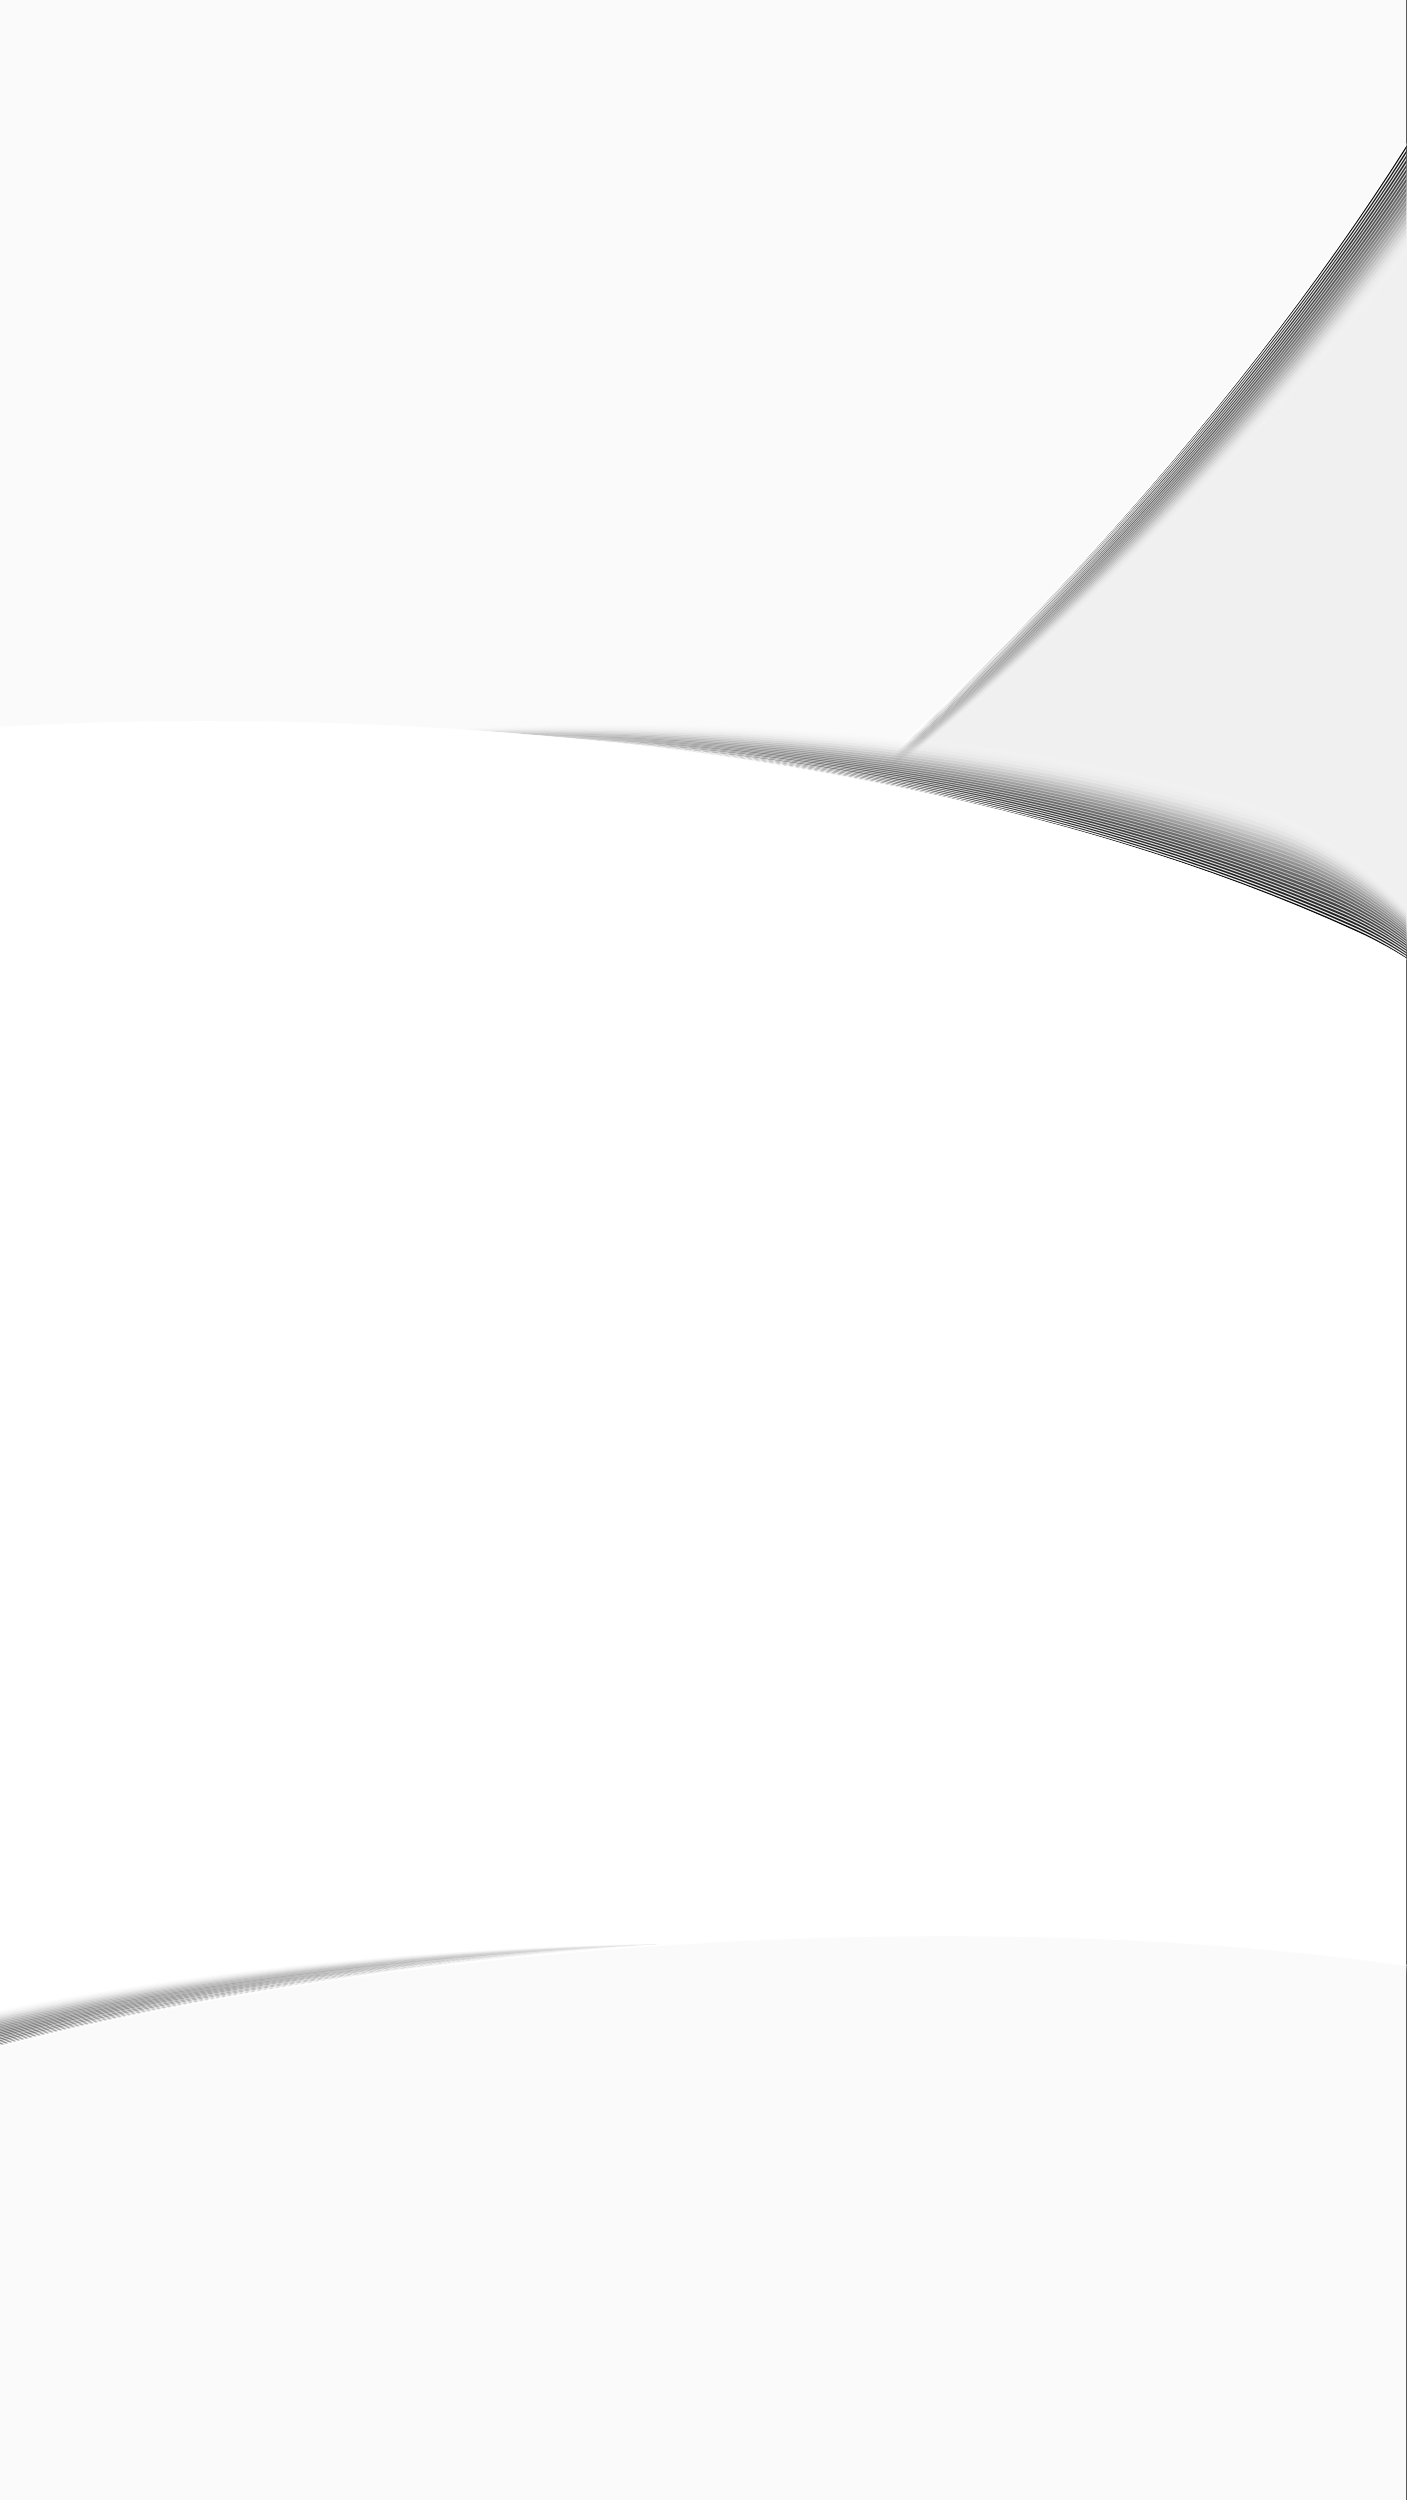
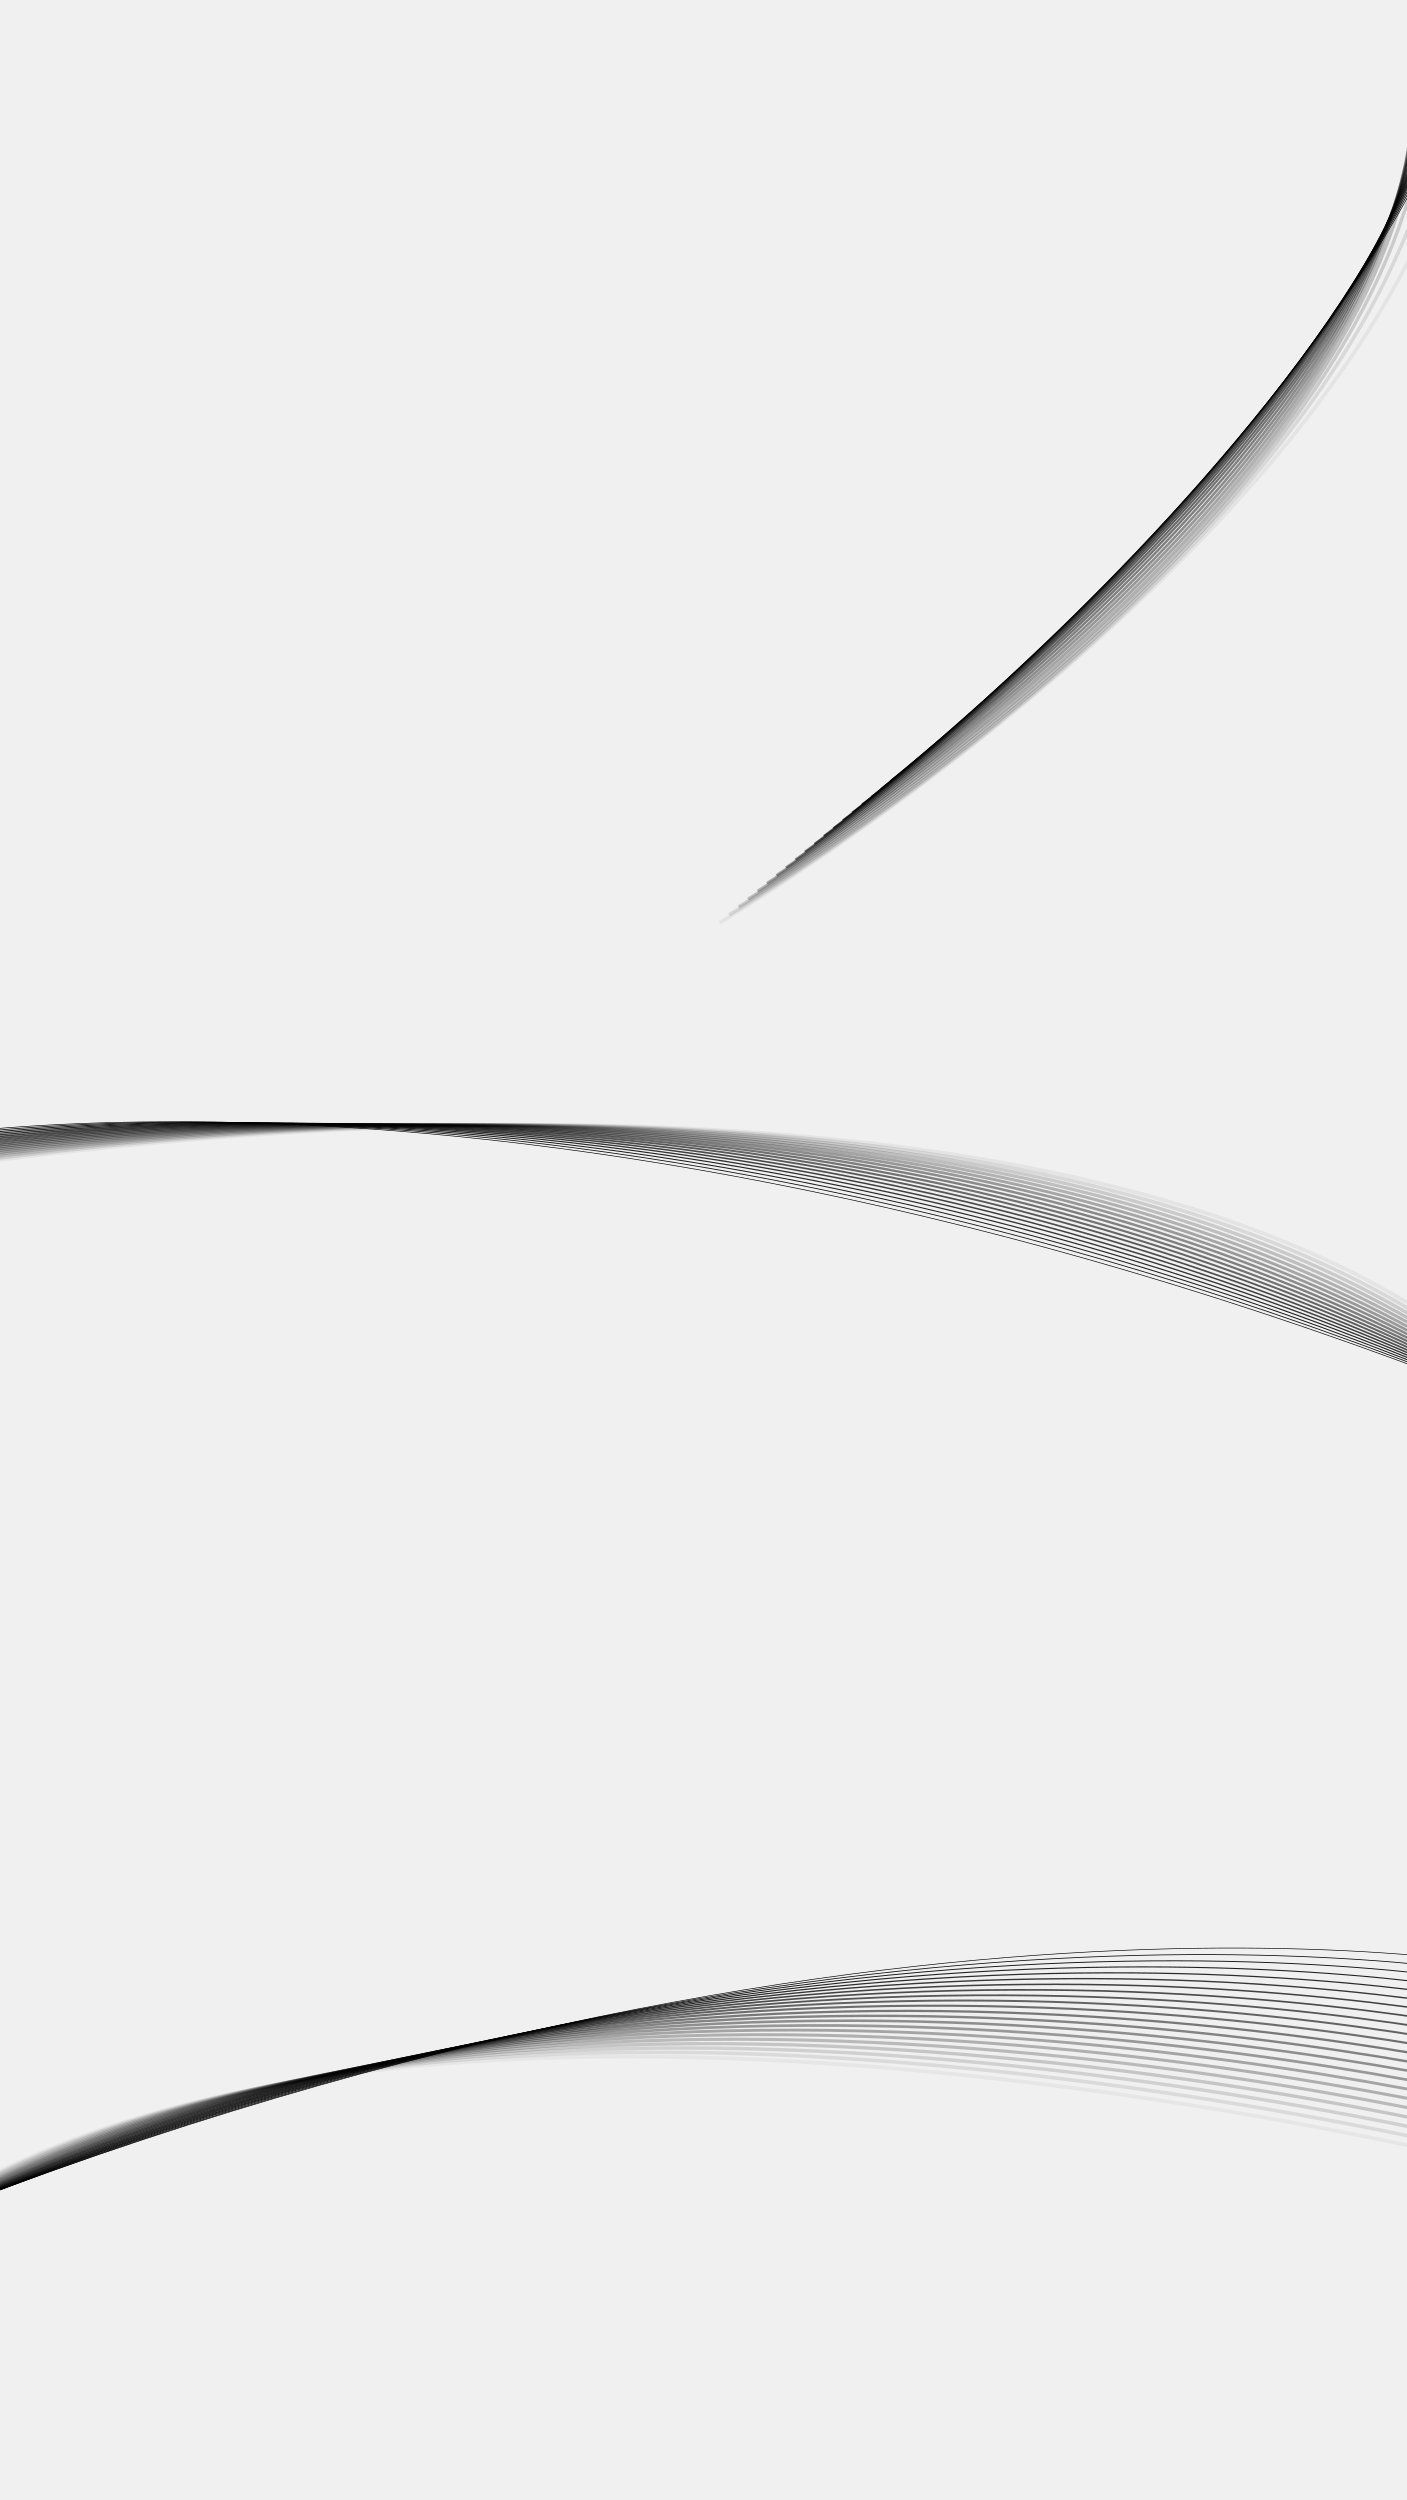
- <svg xmlns="http://www.w3.org/2000/svg" xmlns:xlink="http://www.w3.org/1999/xlink" version="1.1" id="Layer_1" x="0px" y="0px" viewBox="0 0 1080 1920" style="enable-background:new 0 0 1080 1920;" xml:space="preserve">
+ <svg xmlns="http://www.w3.org/2000/svg" version="1.1" id="Layer_2" x="0px" y="0px" viewBox="0 0 1080 1920" style="enable-background:new 0 0 1080 1920;" xml:space="preserve">
  <g>
-     <defs>
-       <rect id="SVGID_1_" width="1080" height="1920" />
-     </defs>
-     <clipPath id="SVGID_00000087369889969952459290000004250624700555883938_">
-       <use xlink:href="#SVGID_1_" style="overflow:visible;" />
-     </clipPath>
-     <g style="clip-path:url(#SVGID_00000087369889969952459290000004250624700555883938_);">
-       <g>
-         <ellipse transform="matrix(0.7996 -0.6005 0.6005 0.7996 -103.6747 261.0844)" style="opacity:0;fill:#FFFFFF;" cx="339.4" cy="285.9" rx="1134.5" ry="456.2" />
-         <ellipse transform="matrix(0.7974 -0.6035 0.6035 0.7974 -103.7632 262.7188)" style="opacity:4.000000e-02;fill:#F5F5F5;stroke:#FFFFFF;stroke-width:4.000000e-02;stroke-miterlimit:10;" cx="339.4" cy="285.9" rx="1134.9" ry="455.9" />
-         <ellipse transform="matrix(0.7952 -0.6064 0.6064 0.7952 -103.8456 264.3515)" style="opacity:8.000000e-02;fill:#EBEBEB;stroke:#FFFFFF;stroke-width:8.000000e-02;stroke-miterlimit:10;" cx="339.4" cy="285.9" rx="1135.4" ry="455.7" />
-         <ellipse transform="matrix(0.7929 -0.6093 0.6093 0.7929 -103.9218 265.9823)" style="opacity:0.12;fill:#E0E0E0;stroke:#FFFFFF;stroke-width:0.12;stroke-miterlimit:10;" cx="339.4" cy="285.9" rx="1135.8" ry="455.4" />
-         <ellipse transform="matrix(0.7907 -0.6122 0.6122 0.7907 -103.992 267.6111)" style="opacity:0.16;fill:#D6D6D6;stroke:#FFFFFF;stroke-width:0.16;stroke-miterlimit:10;" cx="339.4" cy="285.9" rx="1136.3" ry="455.2" />
-         <ellipse transform="matrix(0.7884 -0.6151 0.6151 0.7884 -104.056 269.2379)" style="opacity:0.2;fill:#CCCCCC;stroke:#FFFFFF;stroke-width:0.2;stroke-miterlimit:10;" cx="339.4" cy="285.9" rx="1136.8" ry="454.9" />
-         <ellipse transform="matrix(0.7862 -0.618 0.618 0.7862 -104.1141 270.8627)" style="opacity:0.24;fill:#C2C2C2;stroke:#FFFFFF;stroke-width:0.24;stroke-miterlimit:10;" cx="339.4" cy="285.9" rx="1137.3" ry="454.7" />
-         <ellipse transform="matrix(0.7839 -0.6209 0.6209 0.7839 -104.1661 272.4853)" style="opacity:0.28;fill:#B8B8B8;stroke:#FFFFFF;stroke-width:0.28;stroke-miterlimit:10;" cx="339.4" cy="285.9" rx="1137.8" ry="454.5" />
-         <ellipse transform="matrix(0.7816 -0.6237 0.6237 0.7816 -104.2121 274.1056)" style="opacity:0.32;fill:#ADADAD;stroke:#FFFFFF;stroke-width:0.32;stroke-miterlimit:10;" cx="339.4" cy="285.9" rx="1138.3" ry="454.2" />
-         <ellipse transform="matrix(0.7794 -0.6266 0.6266 0.7794 -104.2521 275.7237)" style="opacity:0.36;fill:#A3A3A3;stroke:#FFFFFF;stroke-width:0.36;stroke-miterlimit:10;" cx="339.4" cy="285.9" rx="1138.9" ry="454" />
-         <ellipse transform="matrix(0.7771 -0.6294 0.6294 0.7771 -104.2862 277.3395)" style="opacity:0.4;fill:#999999;stroke:#FFFFFF;stroke-width:0.4;stroke-miterlimit:10;" cx="339.4" cy="285.9" rx="1139.4" ry="453.7" />
-         <ellipse transform="matrix(0.7748 -0.6322 0.6322 0.7748 -104.3143 278.9529)" style="opacity:0.44;fill:#8F8F8F;stroke:#FFFFFF;stroke-width:0.44;stroke-miterlimit:10;" cx="339.4" cy="285.9" rx="1140" ry="453.5" />
-         <ellipse transform="matrix(0.7725 -0.635 0.635 0.7725 -104.3366 280.5638)" style="opacity:0.48;fill:#858585;stroke:#FFFFFF;stroke-width:0.48;stroke-miterlimit:10;" cx="339.4" cy="285.9" rx="1140.6" ry="453.3" />
-         <ellipse transform="matrix(0.7702 -0.6378 0.6378 0.7702 -104.353 282.1721)" style="opacity:0.52;fill:#7A7A7A;stroke:#FFFFFF;stroke-width:0.52;stroke-miterlimit:10;" cx="339.4" cy="285.9" rx="1141.2" ry="453" />
-         <ellipse transform="matrix(0.7679 -0.6406 0.6406 0.7679 -104.3635 283.778)" style="opacity:0.56;fill:#707070;stroke:#FFFFFF;stroke-width:0.56;stroke-miterlimit:10;" cx="339.4" cy="285.9" rx="1141.8" ry="452.8" />
-         <ellipse transform="matrix(0.7655 -0.6434 0.6434 0.7655 -104.3682 285.3812)" style="opacity:0.6;fill:#666666;stroke:#FFFFFF;stroke-width:0.6;stroke-miterlimit:10;" cx="339.4" cy="285.9" rx="1142.4" ry="452.6" />
-         <ellipse transform="matrix(0.7632 -0.6462 0.6462 0.7632 -104.3672 286.9817)" style="opacity:0.64;fill:#5C5C5C;stroke:#FFFFFF;stroke-width:0.64;stroke-miterlimit:10;" cx="339.4" cy="285.9" rx="1143.1" ry="452.3" />
-         <ellipse transform="matrix(0.7609 -0.6489 0.6489 0.7609 -104.3604 288.5794)" style="opacity:0.68;fill:#525252;stroke:#FFFFFF;stroke-width:0.68;stroke-miterlimit:10;" cx="339.4" cy="285.9" rx="1143.7" ry="452.1" />
-         <ellipse transform="matrix(0.7585 -0.6516 0.6516 0.7585 -104.3478 290.1743)" style="opacity:0.72;fill:#474747;stroke:#FFFFFF;stroke-width:0.72;stroke-miterlimit:10;" cx="339.4" cy="285.9" rx="1144.4" ry="451.8" />
-         <ellipse transform="matrix(0.7562 -0.6543 0.6543 0.7562 -104.3296 291.7664)" style="opacity:0.76;fill:#3D3D3D;stroke:#FFFFFF;stroke-width:0.76;stroke-miterlimit:10;" cx="339.4" cy="285.9" rx="1145.1" ry="451.6" />
-         <ellipse transform="matrix(0.7538 -0.657 0.657 0.7538 -104.3057 293.3556)" style="opacity:0.8;fill:#333333;stroke:#FFFFFF;stroke-width:0.8;stroke-miterlimit:10;" cx="339.4" cy="285.9" rx="1145.8" ry="451.4" />
-         <ellipse transform="matrix(0.7515 -0.6597 0.6597 0.7515 -104.2762 294.9417)" style="opacity:0.84;fill:#292929;stroke:#FFFFFF;stroke-width:0.84;stroke-miterlimit:10;" cx="339.4" cy="285.9" rx="1146.5" ry="451.2" />
-         <ellipse transform="matrix(0.7491 -0.6624 0.6624 0.7491 -104.2411 296.5249)" style="opacity:0.88;fill:#1F1F1F;stroke:#FFFFFF;stroke-width:0.88;stroke-miterlimit:10;" cx="339.4" cy="285.9" rx="1147.2" ry="450.9" />
-         <ellipse transform="matrix(0.7468 -0.6651 0.6651 0.7468 -104.2004 298.105)" style="opacity:0.92;fill:#141414;stroke:#FFFFFF;stroke-width:0.92;stroke-miterlimit:10;" cx="339.4" cy="285.9" rx="1147.9" ry="450.7" />
-         <ellipse transform="matrix(0.7444 -0.6677 0.6677 0.7444 -104.1541 299.6819)" style="opacity:0.96;fill:#0A0A0A;stroke:#FFFFFF;stroke-width:0.96;stroke-miterlimit:10;" cx="339.4" cy="285.9" rx="1148.6" ry="450.5" />
-         <ellipse transform="matrix(0.742 -0.6704 0.6704 0.742 -104.1024 301.2557)" style="stroke:#FFFFFF;stroke-miterlimit:10;" cx="339.4" cy="285.9" rx="1149.4" ry="450.2" />
-       </g>
-       <ellipse transform="matrix(0.742 -0.6704 0.6704 0.742 -104.1024 301.2557)" style="fill:#FAFAFA;stroke:#FFFFFF;stroke-miterlimit:10;" cx="339.4" cy="285.9" rx="1149.4" ry="450.2" />
-     </g>
-     <g style="clip-path:url(#SVGID_00000087369889969952459290000004250624700555883938_);">
-       <g>
-         <path style="opacity:0;fill:#FFFFFF;" d="M107.6,2178.7L-152.4,633c0,0,597-159,1090.8-25.8s234.2,1392.3,234.2,1392.3L107.6,2178.7z" />
-         <path style="opacity:4.000000e-02;fill:#F5F5F5;stroke:#FFFFFF;stroke-width:4.000000e-02;stroke-miterlimit:10;" d="M101.9,2176.7L-147.8,630.2c0,0,597.7-155,1090.4-18.5s224.8,1393.1,224.8,1393.1L101.9,2176.7z" />
-         <path style="opacity:8.000000e-02;fill:#EBEBEB;stroke:#FFFFFF;stroke-width:8.000000e-02;stroke-miterlimit:10;" d="M96.1,2174.8L-143.1,627.3c0,0,598.5-150.9,1090-11.3s215.5,1393.9,215.5,1393.9L96.1,2174.8z" />
-         <path style="opacity:0.12;fill:#E0E0E0;stroke:#FFFFFF;stroke-width:0.12;stroke-miterlimit:10;" d="M90.4,2172.8L-138.4,624.4c0,0,599.2-146.9,1089.5-4s206.1,1394.7,206.1,1394.7L90.4,2172.8z" />
-         <path style="opacity:0.16;fill:#D6D6D6;stroke:#FFFFFF;stroke-width:0.16;stroke-miterlimit:10;" d="M84.6,2170.8L-133.8,621.6c0,0,599.9-142.8,1089.1,3.2s196.7,1395.5,196.7,1395.5L84.6,2170.8z" />
-         <path style="opacity:0.2;fill:#CCCCCC;stroke:#FFFFFF;stroke-width:0.2;stroke-miterlimit:10;" d="M78.9,2168.8l-208-1550.1c0,0,600.6-138.8,1088.7,10.5s187.4,1396.2,187.4,1396.2L78.9,2168.8z" />
-         <path style="opacity:0.24;fill:#C2C2C2;stroke:#FFFFFF;stroke-width:0.24;stroke-miterlimit:10;" d="M73.1,2166.8L-124.5,615.8c0,0,601.3-134.7,1088.2,17.8s178,1397,178,1397L73.1,2166.8z" />
-         <path style="opacity:0.28;fill:#B8B8B8;stroke:#FFFFFF;stroke-width:0.28;stroke-miterlimit:10;" d="M67.4,2164.8L-119.8,613c0,0,602.1-130.7,1087.8,25s168.6,1397.8,168.6,1397.8L67.4,2164.8z" />
-         <path style="opacity:0.32;fill:#ADADAD;stroke:#FFFFFF;stroke-width:0.32;stroke-miterlimit:10;" d="M61.7,2162.8L-115.2,610.1c0,0,602.8-126.6,1087.4,32.3S1131.5,2041,1131.5,2041L61.7,2162.8z" />
-         <path style="opacity:0.36;fill:#A3A3A3;stroke:#FFFFFF;stroke-width:0.36;stroke-miterlimit:10;" d="M55.9,2160.8L-110.5,607.2c0,0,603.5-122.6,1086.9,39.5s149.9,1399.4,149.9,1399.4L55.9,2160.8z" />
-         <path style="opacity:0.4;fill:#999999;stroke:#FFFFFF;stroke-width:0.4;stroke-miterlimit:10;" d="M50.2,2158.8l-156-1554.4c0,0,604.2-118.5,1086.5,46.8s140.5,1400.2,140.5,1400.2L50.2,2158.8z" />
-         <path style="opacity:0.44;fill:#8F8F8F;stroke:#FFFFFF;stroke-width:0.44;stroke-miterlimit:10;" d="M44.4,2156.8L-101.2,601.5c0,0,605-114.5,1086.1,54S1116,2056.5,1116,2056.5L44.4,2156.8z" />
-         <path style="opacity:0.48;fill:#858585;stroke:#FFFFFF;stroke-width:0.48;stroke-miterlimit:10;" d="M38.7,2154.8L-96.5,598.7c0,0,605.7-110.4,1085.6,61.3s121.8,1401.7,121.8,1401.7L38.7,2154.8z" />
-         <path style="opacity:0.52;fill:#7A7A7A;stroke:#FFFFFF;stroke-width:0.52;stroke-miterlimit:10;" d="M32.9,2152.8l-124.8-1557c0,0,606.4-106.4,1085.2,68.5s112.4,1402.5,112.4,1402.5L32.9,2152.8z" />
-         <path style="opacity:0.56;fill:#707070;stroke:#FFFFFF;stroke-width:0.56;stroke-miterlimit:10;" d="M27.2,2150.8L-87.2,592.9c0,0,607.1-102.3,1084.8,75.8S1100.6,2072,1100.6,2072L27.2,2150.8z" />
-         <path style="opacity:0.6;fill:#666666;stroke:#FFFFFF;stroke-width:0.6;stroke-miterlimit:10;" d="M21.4,2148.8l-104-1558.8c0,0,607.9-98.3,1084.3,83s93.7,1404.1,93.7,1404.1L21.4,2148.8z" />
-         <path style="opacity:0.64;fill:#5C5C5C;stroke:#FFFFFF;stroke-width:0.64;stroke-miterlimit:10;" d="M15.7,2146.8L-77.9,587.2c0,0,608.6-94.2,1083.9,90.3s84.3,1404.8,84.3,1404.8L15.7,2146.8z" />
-         <path style="opacity:0.68;fill:#525252;stroke:#FFFFFF;stroke-width:0.68;stroke-miterlimit:10;" d="M10,2144.8L-73.3,584.3c0,0,609.3-90.2,1083.5,97.5s74.9,1405.6,74.9,1405.6L10,2144.8z" />
-         <path style="opacity:0.72;fill:#474747;stroke:#FFFFFF;stroke-width:0.72;stroke-miterlimit:10;" d="M4.2,2142.8L-68.6,581.5c0,0,610-86.1,1083,104.8s65.6,1406.4,65.6,1406.4L4.2,2142.8z" />
-         <path style="opacity:0.76;fill:#3D3D3D;stroke:#FFFFFF;stroke-width:0.76;stroke-miterlimit:10;" d="M-1.5,2140.9L-63.9,578.6c0,0,610.8-82.1,1082.6,112s56.2,1407.2,56.2,1407.2L-1.5,2140.9z" />
-         <path style="opacity:0.8;fill:#333333;stroke:#FFFFFF;stroke-width:0.8;stroke-miterlimit:10;" d="M-7.3,2138.9l-52-1563.1c0,0,611.5-78,1082.2,119.3s46.8,1408,46.8,1408L-7.3,2138.9z" />
-         <path style="opacity:0.84;fill:#292929;stroke:#FFFFFF;stroke-width:0.84;stroke-miterlimit:10;" d="M-13,2136.9l-41.6-1564c0,0,612.2-74,1081.7,126.5s37.5,1408.8,37.5,1408.8L-13,2136.9z" />
-         <path style="opacity:0.88;fill:#1F1F1F;stroke:#FFFFFF;stroke-width:0.88;stroke-miterlimit:10;" d="M-18.8,2134.9L-50,570c0,0,612.9-69.9,1081.3,133.8s28.1,1409.5,28.1,1409.5L-18.8,2134.9z" />
-         <path style="opacity:0.92;fill:#141414;stroke:#FFFFFF;stroke-width:0.92;stroke-miterlimit:10;" d="M-24.5,2132.9L-45.3,567.2c0,0,613.7-65.9,1080.9,141.1s18.7,1410.3,18.7,1410.3L-24.5,2132.9z" />
-         <path style="opacity:0.96;fill:#0A0A0A;stroke:#FFFFFF;stroke-width:0.96;stroke-miterlimit:10;" d="M-30.3,2130.9L-40.7,564.3c0,0,614.4-61.8,1080.4,148.3s9.4,1411.1,9.4,1411.1L-30.3,2130.9z" />
-         <path style="stroke:#FFFFFF;stroke-miterlimit:10;" d="M-36,2128.9V561.4c0,0,615.1-57.8,1080,155.6s0,1411.9,0,1411.9H-36z" />
-       </g>
-       <path style="fill:#FFFFFF;stroke:#FFFFFF;stroke-miterlimit:10;" d="M-36,2128.9V561.4c0,0,615.1-57.8,1080,155.6s0,1411.9,0,1411.9H-36z" />
-     </g>
-     <g style="clip-path:url(#SVGID_00000087369889969952459290000004250624700555883938_);">
-       <g>
-         <ellipse style="opacity:0;fill:#FFFFFF;" cx="540" cy="1781.4" rx="976.7" ry="288.9" />
-         <ellipse transform="matrix(1 -2.512381e-03 2.512381e-03 1 -4.474 1.3623)" style="opacity:4.000000e-02;fill:#F5F5F5;stroke:#FFFFFF;stroke-width:4.000000e-02;stroke-miterlimit:10;" cx="540" cy="1781.4" rx="976.6" ry="288.9" />
-         <ellipse transform="matrix(1 -5.025112e-03 5.025112e-03 1 -8.9451 2.7361)" style="opacity:8.000000e-02;fill:#EBEBEB;stroke:#FFFFFF;stroke-width:8.000000e-02;stroke-miterlimit:10;" cx="540" cy="1781.4" rx="976.5" ry="288.8" />
-         <ellipse transform="matrix(1 -7.538145e-03 7.538145e-03 1 -13.4134 4.1212)" style="opacity:0.12;fill:#E0E0E0;stroke:#FFFFFF;stroke-width:0.12;stroke-miterlimit:10;" cx="540" cy="1781.4" rx="976.5" ry="288.8" />
-         <ellipse transform="matrix(0.9999 -1.005143e-02 1.005143e-02 0.9999 -17.8788 5.5178)" style="opacity:0.16;fill:#D6D6D6;stroke:#FFFFFF;stroke-width:0.16;stroke-miterlimit:10;" cx="540" cy="1781.4" rx="976.4" ry="288.8" />
-         <ellipse transform="matrix(0.9999 -1.256492e-02 1.256492e-02 0.9999 -22.3411 6.9257)" style="opacity:0.2;fill:#CCCCCC;stroke:#FFFFFF;stroke-width:0.2;stroke-miterlimit:10;" cx="540" cy="1781.4" rx="976.4" ry="288.8" />
-         <ellipse transform="matrix(0.9999 -1.507858e-02 1.507858e-02 0.9999 -26.8003 8.345)" style="opacity:0.24;fill:#C2C2C2;stroke:#FFFFFF;stroke-width:0.24;stroke-miterlimit:10;" cx="540" cy="1781.4" rx="976.3" ry="288.8" />
-         <ellipse transform="matrix(0.9998 -1.759234e-02 1.759234e-02 0.9998 -31.2562 9.7756)" style="opacity:0.28;fill:#B8B8B8;stroke:#FFFFFF;stroke-width:0.28;stroke-miterlimit:10;" cx="540" cy="1781.4" rx="976.3" ry="288.8" />
-         <ellipse transform="matrix(0.9998 -2.010617e-02 2.010617e-02 0.9998 -35.7089 11.2174)" style="opacity:0.32;fill:#ADADAD;stroke:#FFFFFF;stroke-width:0.32;stroke-miterlimit:10;" cx="540" cy="1781.4" rx="976.2" ry="288.8" />
-         <ellipse transform="matrix(0.9997 -2.262001e-02 2.262001e-02 0.9997 -40.1581 12.6706)" style="opacity:0.36;fill:#A3A3A3;stroke:#FFFFFF;stroke-width:0.36;stroke-miterlimit:10;" cx="540" cy="1781.4" rx="976.2" ry="288.8" />
-         <ellipse transform="matrix(0.9997 -2.513382e-02 2.513382e-02 0.9997 -44.6039 14.135)" style="opacity:0.4;fill:#999999;stroke:#FFFFFF;stroke-width:0.4;stroke-miterlimit:10;" cx="540" cy="1781.4" rx="976.2" ry="288.8" />
-         <ellipse transform="matrix(0.9996 -2.764755e-02 2.764755e-02 0.9996 -49.0462 15.6107)" style="opacity:0.44;fill:#8F8F8F;stroke:#FFFFFF;stroke-width:0.44;stroke-miterlimit:10;" cx="540" cy="1781.4" rx="976.2" ry="288.7" />
-         <ellipse transform="matrix(0.9995 -3.016116e-02 3.016116e-02 0.9995 -53.4848 17.0975)" style="opacity:0.48;fill:#858585;stroke:#FFFFFF;stroke-width:0.48;stroke-miterlimit:10;" cx="540" cy="1781.4" rx="976.2" ry="288.7" />
-         <ellipse transform="matrix(0.9995 -3.267459e-02 3.267459e-02 0.9995 -57.9196 18.5955)" style="opacity:0.52;fill:#7A7A7A;stroke:#FFFFFF;stroke-width:0.52;stroke-miterlimit:10;" cx="540" cy="1781.4" rx="976.2" ry="288.7" />
-         <ellipse transform="matrix(0.9994 -3.518780e-02 3.518780e-02 0.9994 -62.3507 20.1046)" style="opacity:0.56;fill:#707070;stroke:#FFFFFF;stroke-width:0.56;stroke-miterlimit:10;" cx="540" cy="1781.4" rx="976.2" ry="288.7" />
-         <ellipse transform="matrix(0.9993 -3.770073e-02 3.770073e-02 0.9993 -66.7779 21.6249)" style="opacity:0.6;fill:#666666;stroke:#FFFFFF;stroke-width:0.6;stroke-miterlimit:10;" cx="540" cy="1781.4" rx="976.2" ry="288.8" />
-         <ellipse transform="matrix(0.9992 -4.021335e-02 4.021335e-02 0.9992 -71.2011 23.1562)" style="opacity:0.64;fill:#5C5C5C;stroke:#FFFFFF;stroke-width:0.64;stroke-miterlimit:10;" cx="540" cy="1781.4" rx="976.2" ry="288.8" />
-         <ellipse transform="matrix(0.9991 -4.272560e-02 4.272560e-02 0.9991 -75.6202 24.6986)" style="opacity:0.68;fill:#525252;stroke:#FFFFFF;stroke-width:0.68;stroke-miterlimit:10;" cx="540" cy="1781.4" rx="976.2" ry="288.8" />
-         <ellipse transform="matrix(0.999 -4.523745e-02 4.523745e-02 0.999 -80.0352 26.252)" style="opacity:0.72;fill:#474747;stroke:#FFFFFF;stroke-width:0.72;stroke-miterlimit:10;" cx="540" cy="1781.4" rx="976.3" ry="288.8" />
-         <ellipse transform="matrix(0.9989 -4.774883e-02 4.774883e-02 0.9989 -84.4459 27.8163)" style="opacity:0.76;fill:#3D3D3D;stroke:#FFFFFF;stroke-width:0.76;stroke-miterlimit:10;" cx="540" cy="1781.4" rx="976.3" ry="288.8" />
-         <ellipse transform="matrix(0.9987 -5.025970e-02 5.025970e-02 0.9987 -88.8524 29.3917)" style="opacity:0.8;fill:#333333;stroke:#FFFFFF;stroke-width:0.8;stroke-miterlimit:10;" cx="540" cy="1781.4" rx="976.4" ry="288.8" />
-         <ellipse transform="matrix(0.9986 -5.277001e-02 5.277001e-02 0.9986 -93.2545 30.9779)" style="opacity:0.84;fill:#292929;stroke:#FFFFFF;stroke-width:0.84;stroke-miterlimit:10;" cx="540" cy="1781.4" rx="976.4" ry="288.8" />
-         <ellipse transform="matrix(0.9985 -5.527973e-02 5.527973e-02 0.9985 -97.6521 32.575)" style="opacity:0.88;fill:#1F1F1F;stroke:#FFFFFF;stroke-width:0.88;stroke-miterlimit:10;" cx="540" cy="1781.4" rx="976.5" ry="288.8" />
-         <ellipse transform="matrix(0.9983 -5.778879e-02 5.778879e-02 0.9983 -102.0451 34.183)" style="opacity:0.92;fill:#141414;stroke:#FFFFFF;stroke-width:0.92;stroke-miterlimit:10;" cx="540" cy="1781.4" rx="976.5" ry="288.8" />
-         <ellipse transform="matrix(0.9982 -6.029716e-02 6.029716e-02 0.9982 -106.4335 35.8019)" style="opacity:0.96;fill:#0A0A0A;stroke:#FFFFFF;stroke-width:0.96;stroke-miterlimit:10;" cx="540" cy="1781.4" rx="976.6" ry="288.9" />
-         <ellipse transform="matrix(0.998 -6.280477e-02 6.280477e-02 0.998 -110.8172 37.4314)" style="stroke:#FFFFFF;stroke-miterlimit:10;" cx="540" cy="1781.4" rx="976.7" ry="288.9" />
-       </g>
-       <ellipse transform="matrix(0.998 -6.280477e-02 6.280477e-02 0.998 -110.8172 37.4314)" style="fill:#FAFAFA;stroke:#FFFFFF;stroke-miterlimit:10;" cx="540" cy="1781.4" rx="976.7" ry="288.9" />
-     </g>
+     <path style="fill:none;stroke:#000000;stroke-width:0.5;stroke-miterlimit:10;" d="M683.5,599.6c0,0,623.6-493.8,439.1-831.5S683.5-585.2,683.5-585.2" />
+     <path style="opacity:0.947;fill:none;stroke:#000000;stroke-width:0.632;stroke-miterlimit:10;" d="M676.3,605.7c0,0,612.2-480.4,443.4-812.3C952.7-534.7,710.5-554.7,708.3-561.5" />
+     <path style="opacity:0.895;fill:none;stroke:#000000;stroke-width:0.763;stroke-miterlimit:10;" d="M669,611.8c0,0,601-466.8,447.7-793c-149.5-318.3-379.1-343-383.6-356.5" />
+     <path style="opacity:0.842;fill:none;stroke:#000000;stroke-width:0.895;stroke-miterlimit:10;" d="M661.7,617.8c0,0,589.7-452.8,452-773.7C981.5-464.1,764.6-493.8,757.9-514" />
+     <path style="opacity:0.789;fill:none;stroke:#000000;stroke-width:1.026;stroke-miterlimit:10;" d="M654.4,623.9c0,0,578.4-438.5,456.3-754.5c-115-297.6-319.1-332.7-328.1-359.6" />
+     <path style="opacity:0.737;fill:none;stroke:#000000;stroke-width:1.158;stroke-miterlimit:10;" d="M647.2,629.9c0,0,567.1-423.8,460.6-735.2c-98.1-286.8-289.1-327.5-300.3-361.2" />
+     <path style="opacity:0.684;fill:none;stroke:#000000;stroke-width:1.29;stroke-miterlimit:10;" d="M639.9,636c0,0,555.6-408.7,464.8-716c-81.4-275.7-259.1-322.3-272.6-362.8" />
+     <path style="opacity:0.632;fill:none;stroke:#000000;stroke-width:1.421;stroke-miterlimit:10;" d="M632.6,642c0,0,544-393.1,469.1-696.7C1036.6-318.8,872.7-371.8,857-419" />
+     <path style="opacity:0.579;fill:none;stroke:#000000;stroke-width:1.553;stroke-miterlimit:10;" d="M625.4,648.1c0,0,532.1-377.1,473.4-677.4c-49.3-252.2-199-312-217-366" />
+     <path style="opacity:0.526;fill:none;stroke:#000000;stroke-width:1.684;stroke-miterlimit:10;" d="M618.1,654.1c0,0,519.8-360.7,477.7-658.2c-34-240-169-306.8-189.3-367.5" />
+     <path style="opacity:0.474;fill:none;stroke:#000000;stroke-width:1.816;stroke-miterlimit:10;" d="M610.8,660.2c0,0,507-343.9,482-638.9c-19.3-227.5-139-301.6-161.5-369.1" />
+     <path style="opacity:0.421;fill:none;stroke:#000000;stroke-width:1.947;stroke-miterlimit:10;" d="M603.6,666.3c0,0,493.5-326.9,486.2-619.7c-5.3-214.7-109-296.5-133.7-370.7" />
+     <path style="opacity:0.368;fill:none;stroke:#000000;stroke-width:2.079;stroke-miterlimit:10;" d="M596.3,672.3c0,0,479-309.6,490.5-600.4c8-201.8-79-291.3-106-372.3" />
+     <path style="opacity:0.316;fill:none;stroke:#000000;stroke-width:2.211;stroke-miterlimit:10;" d="M589,678.4c0,0,463.5-292.4,494.8-581.1c20.5-188.9-49-286.1-78.2-373.9" />
+     <path style="opacity:0.263;fill:none;stroke:#000000;stroke-width:2.342;stroke-miterlimit:10;" d="M581.8,684.4c0,0,446.7-275.4,499.1-561.9c32.2-176.3-18.9-281-50.4-375.4" />
+     <path style="opacity:0.21;fill:none;stroke:#000000;stroke-width:2.474;stroke-miterlimit:10;" d="M574.5,690.5c0,0,428.5-259.1,503.4-542.6c43.3-163.9,11.1-275.8-22.7-377" />
+     <path style="opacity:0.158;fill:none;stroke:#000000;stroke-width:2.605;stroke-miterlimit:10;" d="M567.2,696.5c0,0,408.9-243.8,507.7-523.3C1128.6,21,1116-97.4,1080-205.4" />
+     <path style="opacity:0.105;fill:none;stroke:#000000;stroke-width:2.737;stroke-miterlimit:10;" d="M559.9,702.6c0,0,387.8-229.8,511.9-504.1c63.9-141.2,71.1-265.5,32.9-380.2" />
+     <path style="opacity:5.263158e-02;fill:none;stroke:#000000;stroke-width:2.868;stroke-miterlimit:10;" d="M552.7,708.7c0,0,365.6-217.6,516.2-484.8c73.8-131,101.1-260.3,60.6-381.8" />
+     <path style="opacity:0;fill:none;stroke:#000000;stroke-width:3;stroke-miterlimit:10;" d="M545.4,714.7c0,0,742.2-448.9,608.9-848.9" />
+   </g>
+   <g>
+     <path style="fill:none;stroke:#000000;stroke-width:0.5;stroke-miterlimit:10;" d="M-110.3,880.8c0,0,505.6-112.7,1294.4,206.6" />
+     <path style="opacity:0.947;fill:none;stroke:#000000;stroke-width:0.632;stroke-miterlimit:10;" d="M-110,882.2c0,0,531.1-116,1294.4,205.2" />
+     <path style="opacity:0.895;fill:none;stroke:#000000;stroke-width:0.763;stroke-miterlimit:10;" d="M-109.7,883.6c0,0,556.7-119.3,1294.4,203.8" />
+     <path style="opacity:0.842;fill:none;stroke:#000000;stroke-width:0.895;stroke-miterlimit:10;" d="M-109.4,885c0,0,582.3-122.7,1294.4,202.4" />
+     <path style="opacity:0.789;fill:none;stroke:#000000;stroke-width:1.026;stroke-miterlimit:10;" d="M-109,886.4c0,0,607.9-126,1294.4,201" />
+     <path style="opacity:0.737;fill:none;stroke:#000000;stroke-width:1.158;stroke-miterlimit:10;" d="M-108.7,887.8c0,0,633.4-129.3,1294.4,199.6" />
+     <path style="opacity:0.684;fill:none;stroke:#000000;stroke-width:1.29;stroke-miterlimit:10;" d="M-108.4,889.2c0,0,659-132.6,1294.4,198.2" />
+     <path style="opacity:0.632;fill:none;stroke:#000000;stroke-width:1.421;stroke-miterlimit:10;" d="M-108,890.6c0,0,684.6-136,1294.4,196.8" />
+     <path style="opacity:0.579;fill:none;stroke:#000000;stroke-width:1.553;stroke-miterlimit:10;" d="M-107.7,892c0,0,710.1-139.3,1294.4,195.4" />
+     <path style="opacity:0.526;fill:none;stroke:#000000;stroke-width:1.684;stroke-miterlimit:10;" d="M-107.4,893.4c0,0,735.7-142.6,1294.4,194" />
+     <path style="opacity:0.474;fill:none;stroke:#000000;stroke-width:1.816;stroke-miterlimit:10;" d="M-107.1,894.8c0,0,761.3-145.9,1294.4,192.6" />
+     <path style="opacity:0.421;fill:none;stroke:#000000;stroke-width:1.947;stroke-miterlimit:10;" d="M-106.7,896.2c0,0,786.8-149.3,1294.4,191.2" />
+     <path style="opacity:0.368;fill:none;stroke:#000000;stroke-width:2.079;stroke-miterlimit:10;" d="M-106.4,897.6c0,0,812.4-152.6,1294.4,189.8" />
+     <path style="opacity:0.316;fill:none;stroke:#000000;stroke-width:2.211;stroke-miterlimit:10;" d="M-106.1,899c0,0,838-155.9,1294.4,188.4" />
+     <path style="opacity:0.263;fill:none;stroke:#000000;stroke-width:2.342;stroke-miterlimit:10;" d="M-105.7,900.4c0,0,863.6-159.2,1294.4,187" />
+     <path style="opacity:0.21;fill:none;stroke:#000000;stroke-width:2.474;stroke-miterlimit:10;" d="M-105.4,901.8c0,0,889.1-162.6,1294.4,185.6" />
+     <path style="opacity:0.158;fill:none;stroke:#000000;stroke-width:2.605;stroke-miterlimit:10;" d="M-105.1,903.2c0,0,914.7-165.9,1294.4,184.2" />
+     <path style="opacity:0.105;fill:none;stroke:#000000;stroke-width:2.737;stroke-miterlimit:10;" d="M-104.7,904.6c0,0,940.3-169.2,1294.4,182.8" />
+     <path style="opacity:5.263158e-02;fill:none;stroke:#000000;stroke-width:2.868;stroke-miterlimit:10;" d="M-104.4,906c0,0,965.8-172.5,1294.4,181.4" />
+     <path style="opacity:0;fill:none;stroke:#000000;stroke-width:3;stroke-miterlimit:10;" d="M-104.1,907.4c0,0,991.4-175.9,1294.4,180" />
+   </g>
+   <g>
+     <path style="fill:none;stroke:#000000;stroke-width:0.5;stroke-miterlimit:10;" d="M1190.3,1515.4c0,0-505.6-112.7-1294.4,206.6" />
+     <path style="opacity:0.955;fill:none;stroke:#000000;stroke-width:0.614;stroke-miterlimit:10;" d="M1190,1522.9c0,0-526.8-119.3-1294.9,200.5" />
+     <path style="opacity:0.909;fill:none;stroke:#000000;stroke-width:0.727;stroke-miterlimit:10;" d="M1189.7,1530.3c0,0-548.1-125.9-1295.4,194.3" />
+     <path style="opacity:0.864;fill:none;stroke:#000000;stroke-width:0.841;stroke-miterlimit:10;" d="M1189.3,1537.7c0,0-569.4-132.5-1295.9,188.2" />
+     <path style="opacity:0.818;fill:none;stroke:#000000;stroke-width:0.955;stroke-miterlimit:10;" d="M1189,1545.1c0,0-590.6-139.1-1296.3,182.1" />
+     <path style="opacity:0.773;fill:none;stroke:#000000;stroke-width:1.068;stroke-miterlimit:10;" d="M1188.6,1552.5c0,0-611.9-145.7-1296.8,176" />
+     <path style="opacity:0.727;fill:none;stroke:#000000;stroke-width:1.182;stroke-miterlimit:10;" d="M1188.3,1559.9c0,0-633.1-152.2-1297.3,169.8" />
+     <path style="opacity:0.682;fill:none;stroke:#000000;stroke-width:1.296;stroke-miterlimit:10;" d="M1188,1567.3c0,0-654.4-158.8-1297.8,163.7" />
+     <path style="opacity:0.636;fill:none;stroke:#000000;stroke-width:1.409;stroke-miterlimit:10;" d="M1187.6,1574.7c0,0-675.7-165.4-1298.2,157.6" />
+     <path style="opacity:0.591;fill:none;stroke:#000000;stroke-width:1.523;stroke-miterlimit:10;" d="M1187.3,1582.1c0,0-696.9-172-1298.7,151.4" />
+     <path style="opacity:0.545;fill:none;stroke:#000000;stroke-width:1.636;stroke-miterlimit:10;" d="M1186.9,1589.5c0,0-718.2-178.6-1299.2,145.3" />
+     <path style="opacity:0.5;fill:none;stroke:#000000;stroke-width:1.75;stroke-miterlimit:10;" d="M1186.6,1597c0,0-739.5-185.2-1299.7,139.2" />
+     <path style="opacity:0.455;fill:none;stroke:#000000;stroke-width:1.864;stroke-miterlimit:10;" d="M1186.2,1604.4c0,0-760.7-191.8-1300.2,133" />
+     <path style="opacity:0.409;fill:none;stroke:#000000;stroke-width:1.977;stroke-miterlimit:10;" d="M1185.9,1611.8c0,0-782-198.4-1300.6,126.9" />
+     <path style="opacity:0.364;fill:none;stroke:#000000;stroke-width:2.091;stroke-miterlimit:10;" d="M1185.6,1619.2c0,0-803.3-205-1301.1,120.8" />
+     <path style="opacity:0.318;fill:none;stroke:#000000;stroke-width:2.204;stroke-miterlimit:10;" d="M1185.2,1626.6c0,0-824.5-211.6-1301.6,114.6" />
+     <path style="opacity:0.273;fill:none;stroke:#000000;stroke-width:2.318;stroke-miterlimit:10;" d="M1184.9,1634c0,0-845.8-218.2-1302.1,108.5" />
+     <path style="opacity:0.227;fill:none;stroke:#000000;stroke-width:2.432;stroke-miterlimit:10;" d="M1184.5,1641.4c0,0-867-224.7-1302.5,102.4" />
+     <path style="opacity:0.182;fill:none;stroke:#000000;stroke-width:2.546;stroke-miterlimit:10;" d="M1184.2,1648.8c0,0-888.3-231.3-1303,96.3" />
+     <path style="opacity:0.136;fill:none;stroke:#000000;stroke-width:2.659;stroke-miterlimit:10;" d="M1183.9,1656.2c0,0-909.6-237.9-1303.5,90.1" />
+     <path style="opacity:9.090909e-02;fill:none;stroke:#000000;stroke-width:2.773;stroke-miterlimit:10;" d="M1183.5,1663.6c0,0-930.8-244.5-1304,84" />
+     <path style="opacity:4.545455e-02;fill:none;stroke:#000000;stroke-width:2.886;stroke-miterlimit:10;" d="M1183.2,1671.1c0,0-952.1-251.1-1304.4,77.9" />
+     <path style="opacity:0;fill:none;stroke:#000000;stroke-width:3;stroke-miterlimit:10;" d="M1182.8,1678.5c0,0-973.4-257.7-1304.9,71.7" />
  </g>
</svg>
